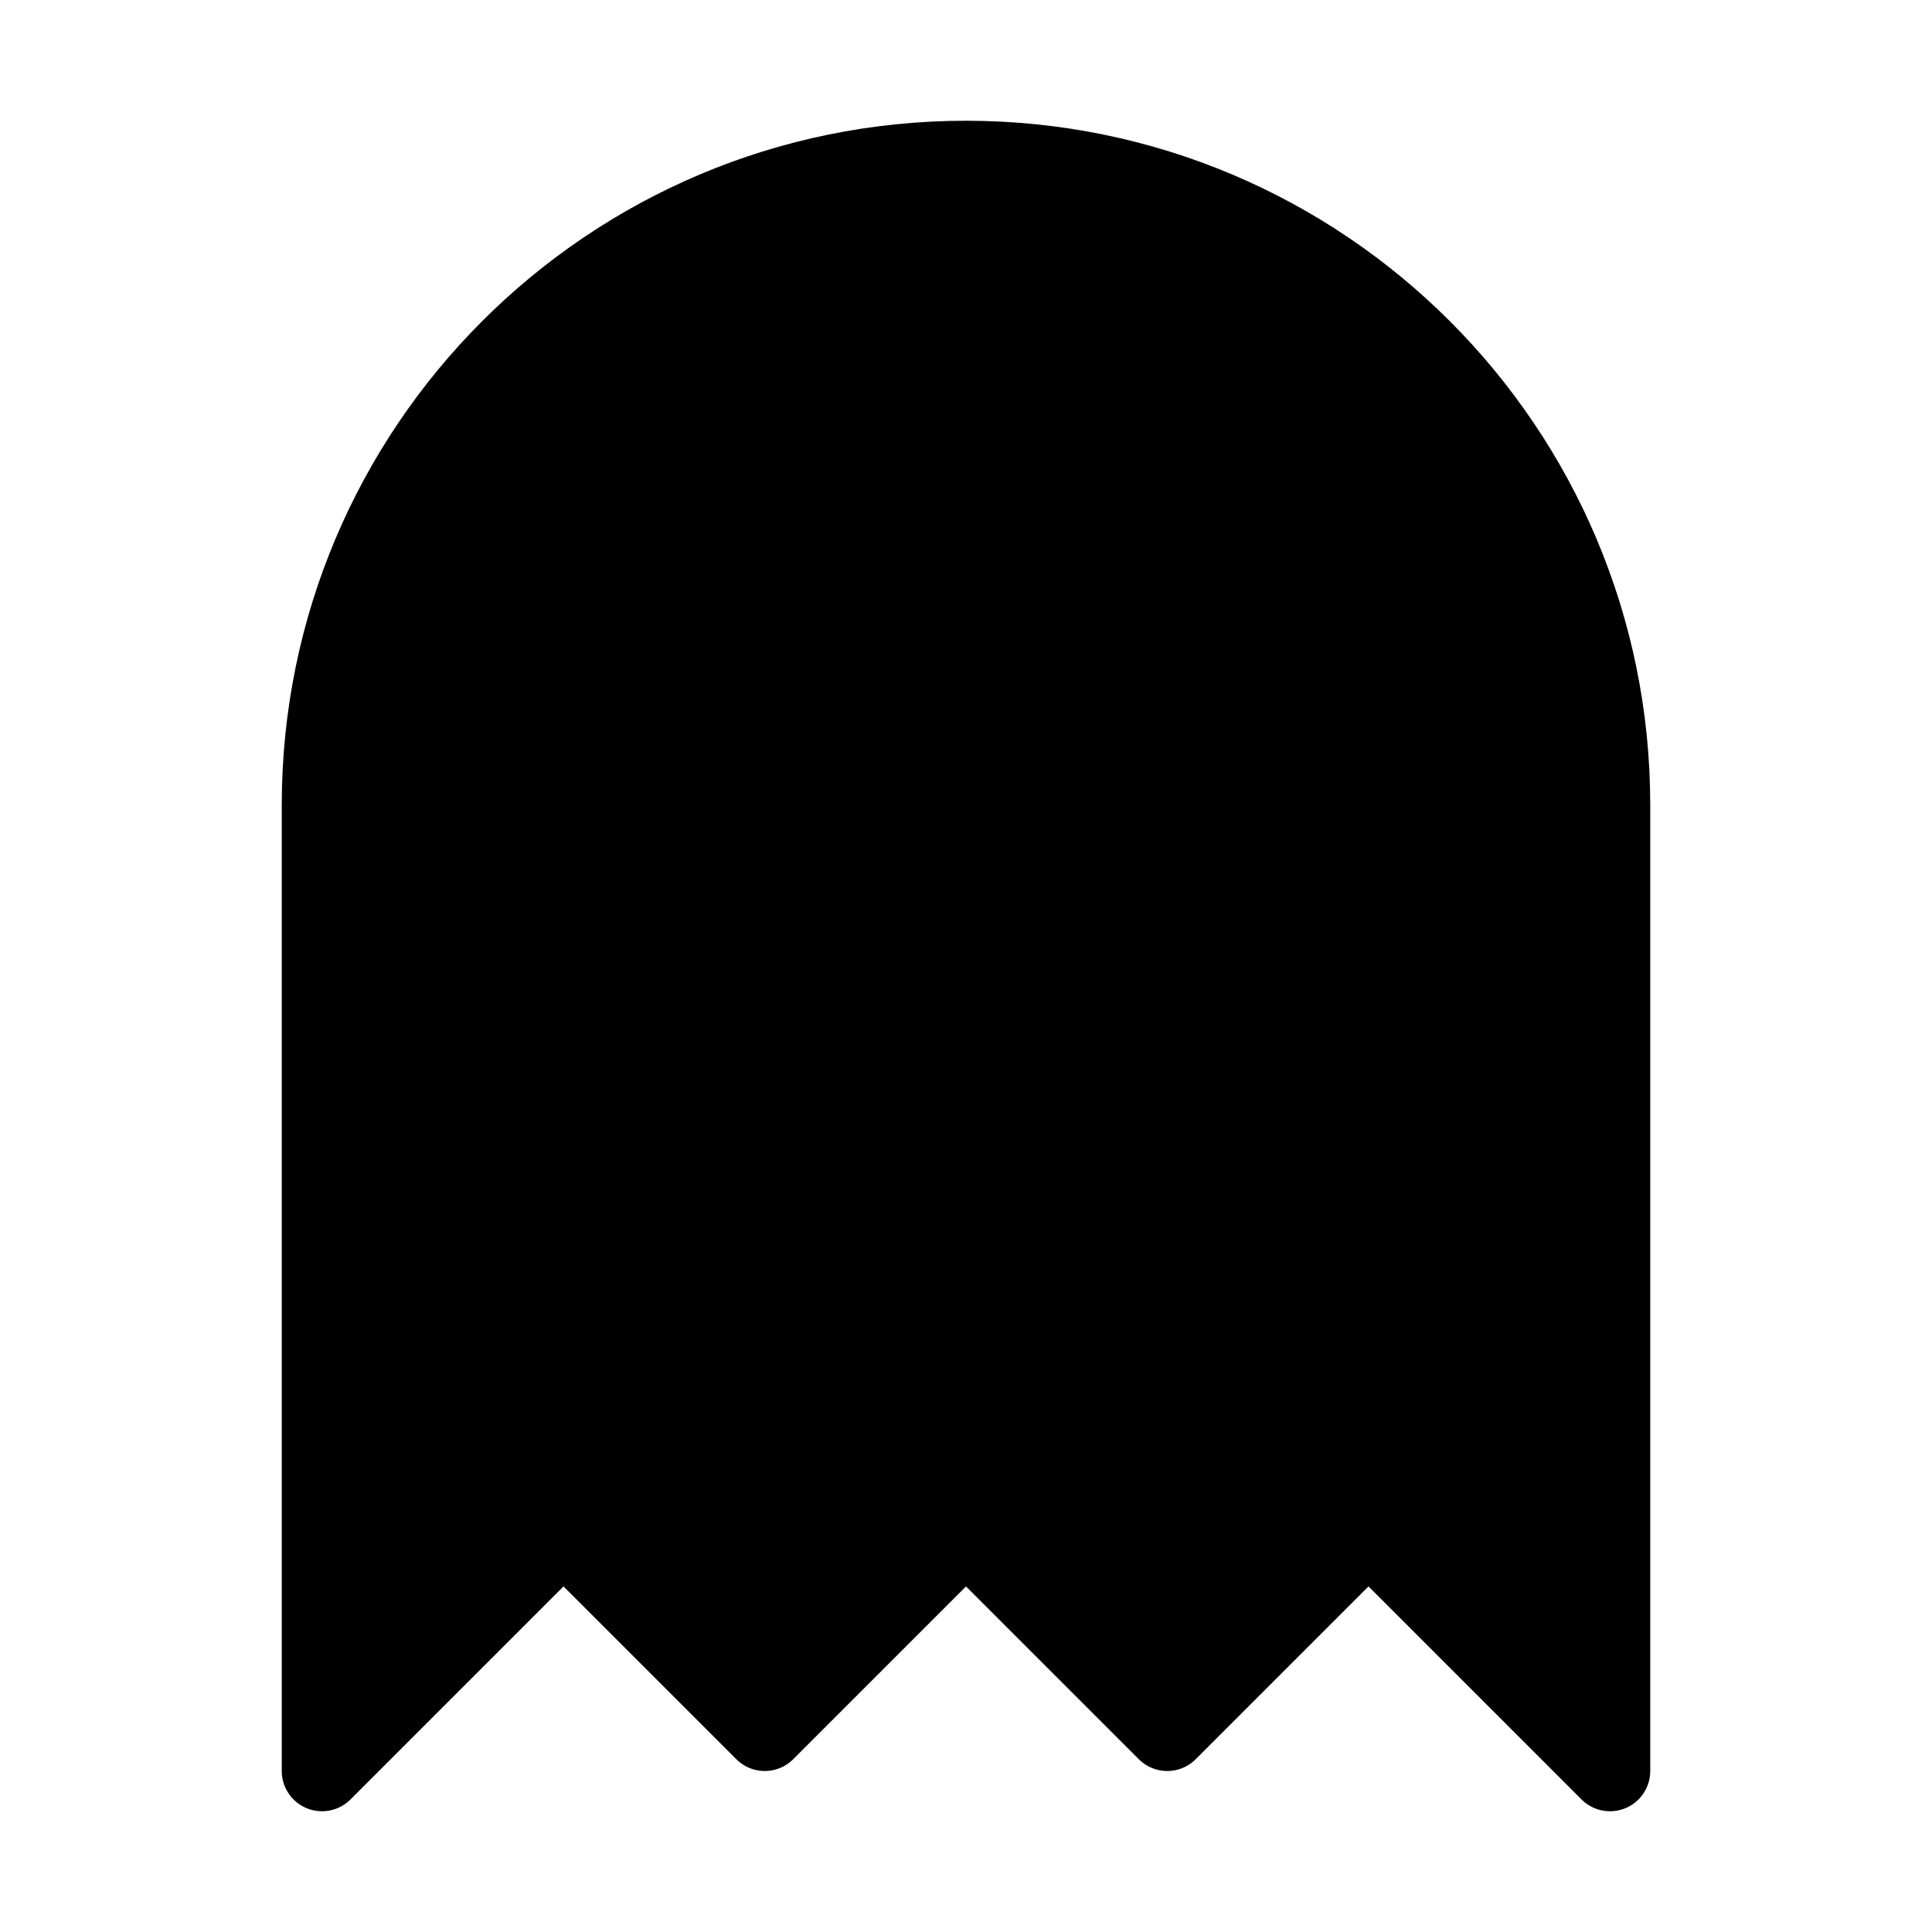
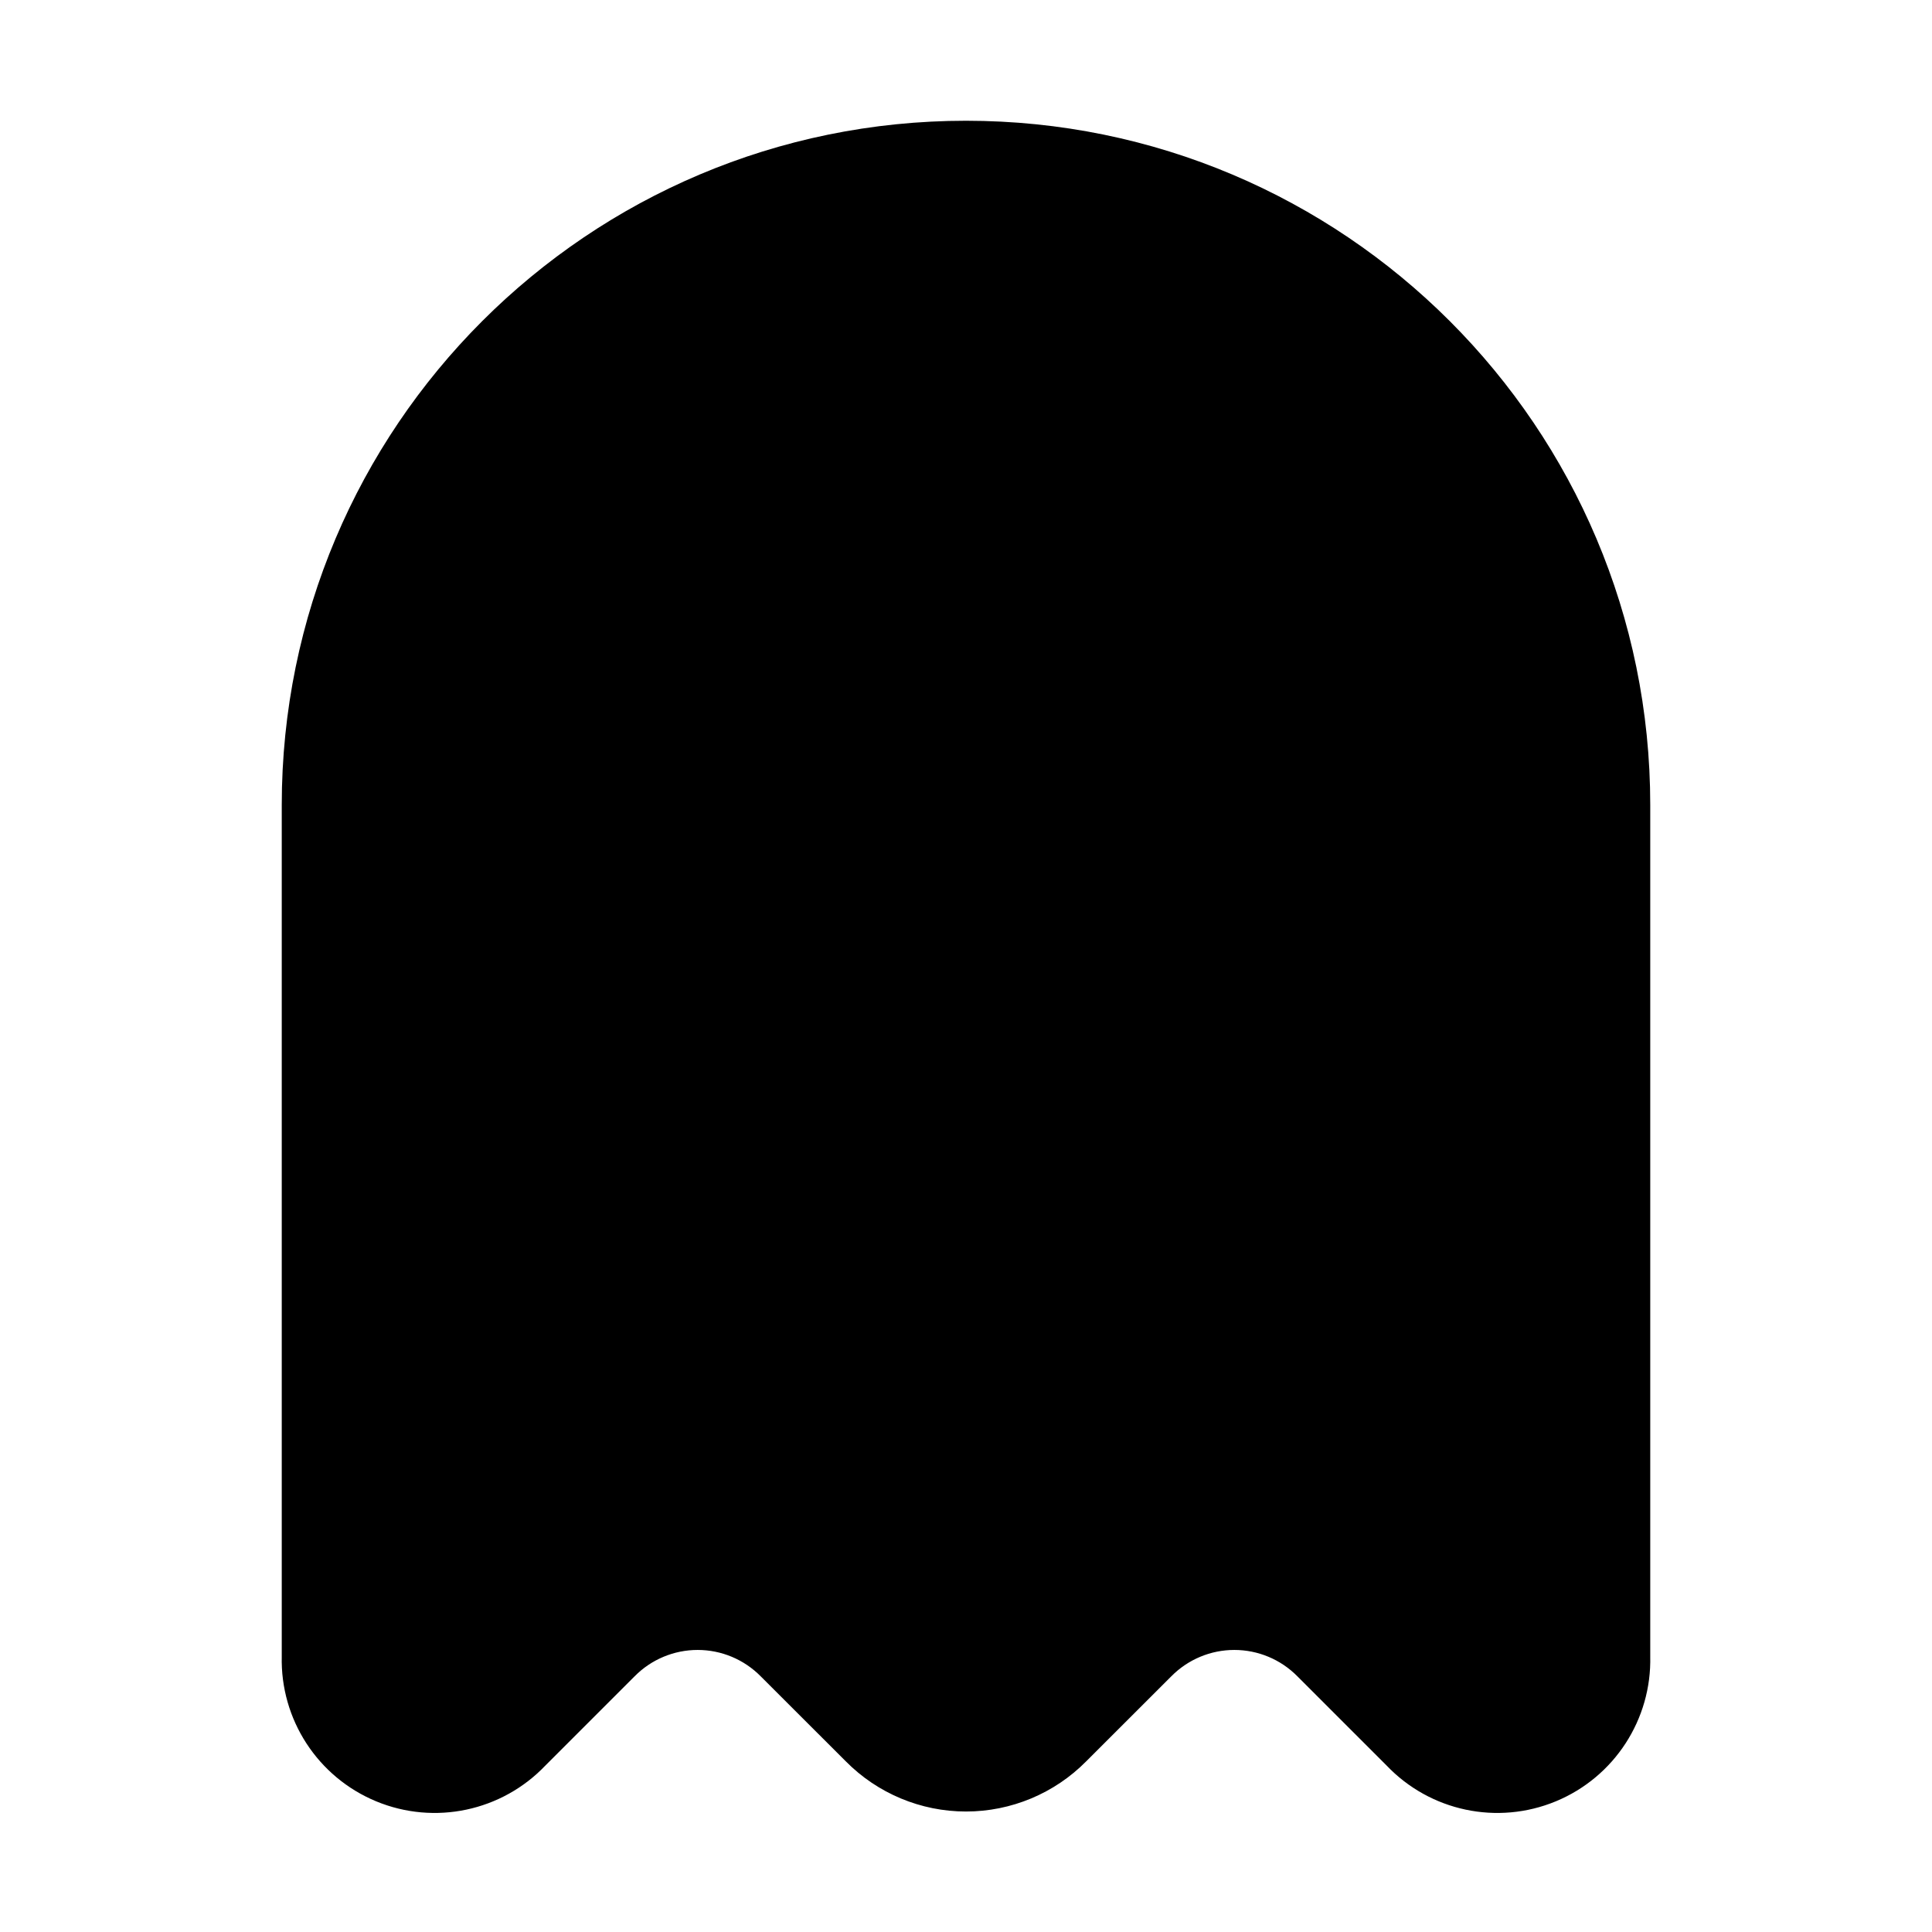
<svg xmlns="http://www.w3.org/2000/svg" width="24" height="24" viewBox="0 0 24 24" fill="currentColor" stroke="currentColor" stroke-width="calc((100vw - 100vh) / 10)" stroke-linecap="round" stroke-linejoin="round">
-   <path vector-effect="non-scaling-stroke" d="M9 10h.01" />
-   <path vector-effect="non-scaling-stroke" d="M15 10h.01" />
-   <path vector-effect="non-scaling-stroke" d="M12 2a8 8 0 0 0-8 8v12l3-3 2.5 2.5L12 19l2.5 2.5L17 19l3 3V10a8 8 0 0 0-8-8z" />
+   <path vector-effect="non-scaling-stroke" d="M15 10v1" />
+   <path vector-effect="non-scaling-stroke" d="M7.528 20.472a1.6 1.6 0 012.277 0l1.057 1.056a1.6 1.6 0 002.276 0l1.057-1.056a1.6 1.6 0 012.277 0l1.114 1.114a1.4 1.4 0 002.414-1V10a8 8 0 00-16 0v10.586a1.4 1.4 0 002.414 1z" />
+   <path vector-effect="non-scaling-stroke" d="M9 10v1" />
</svg>
